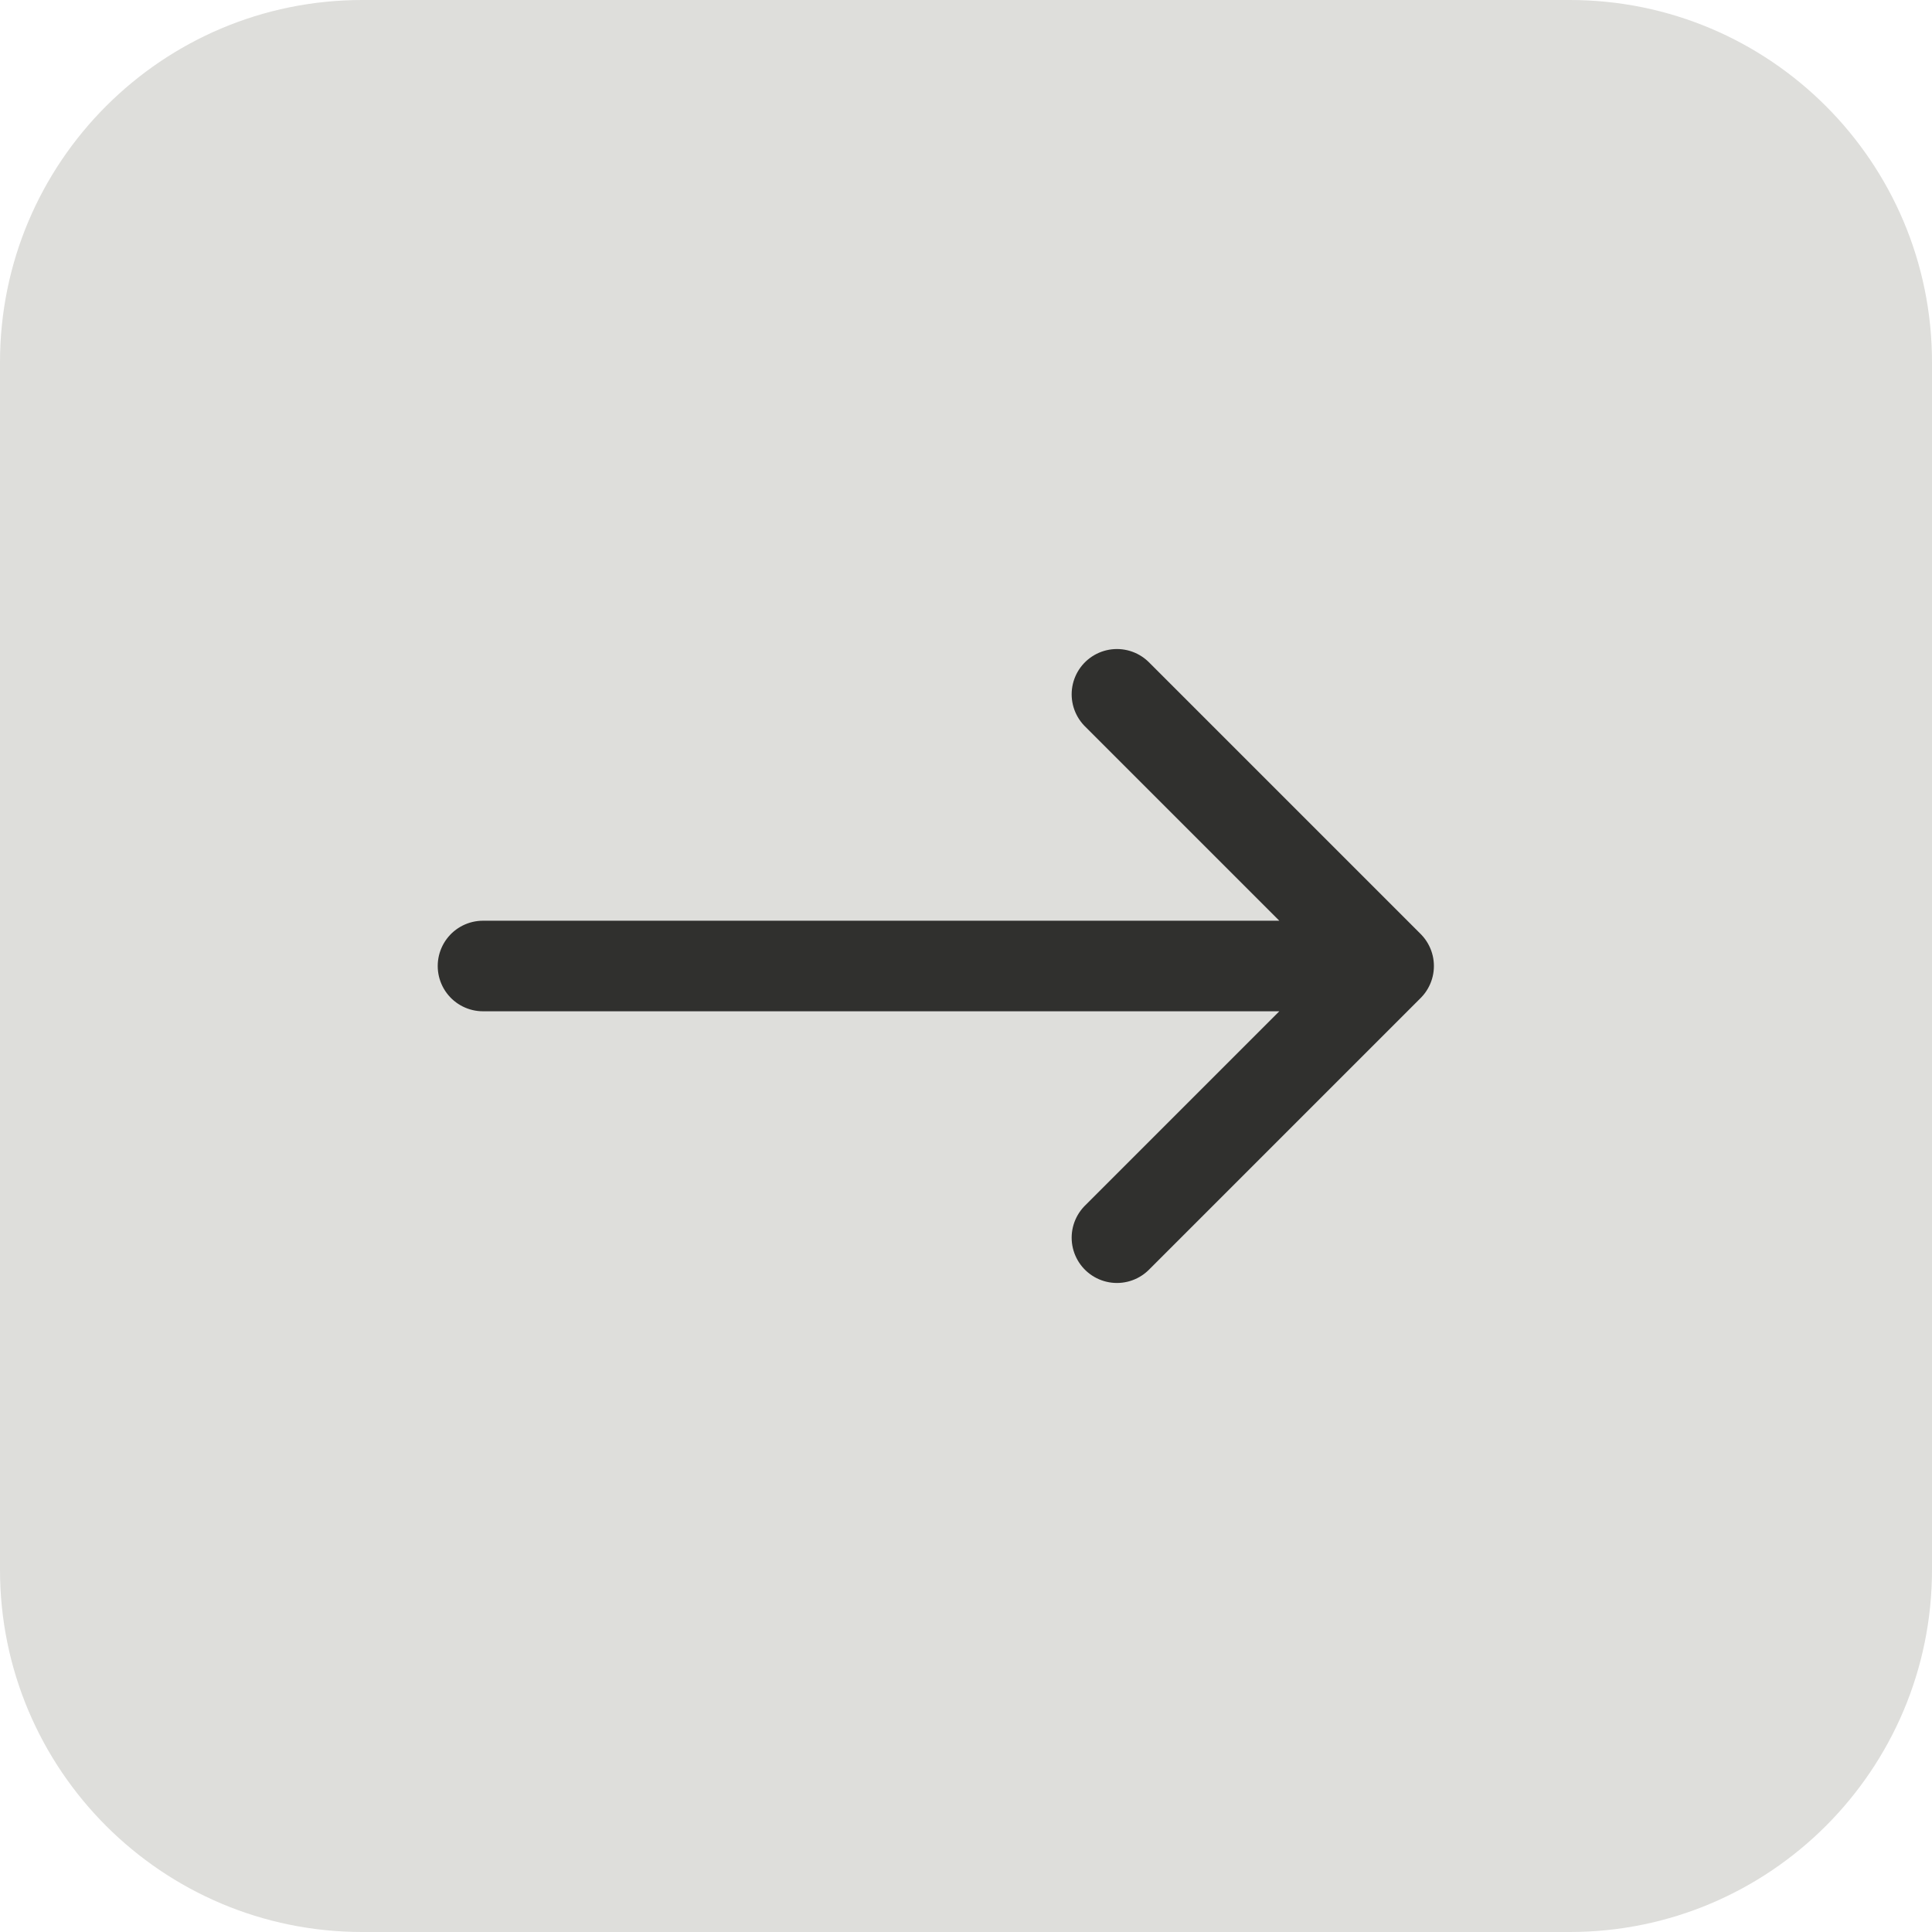
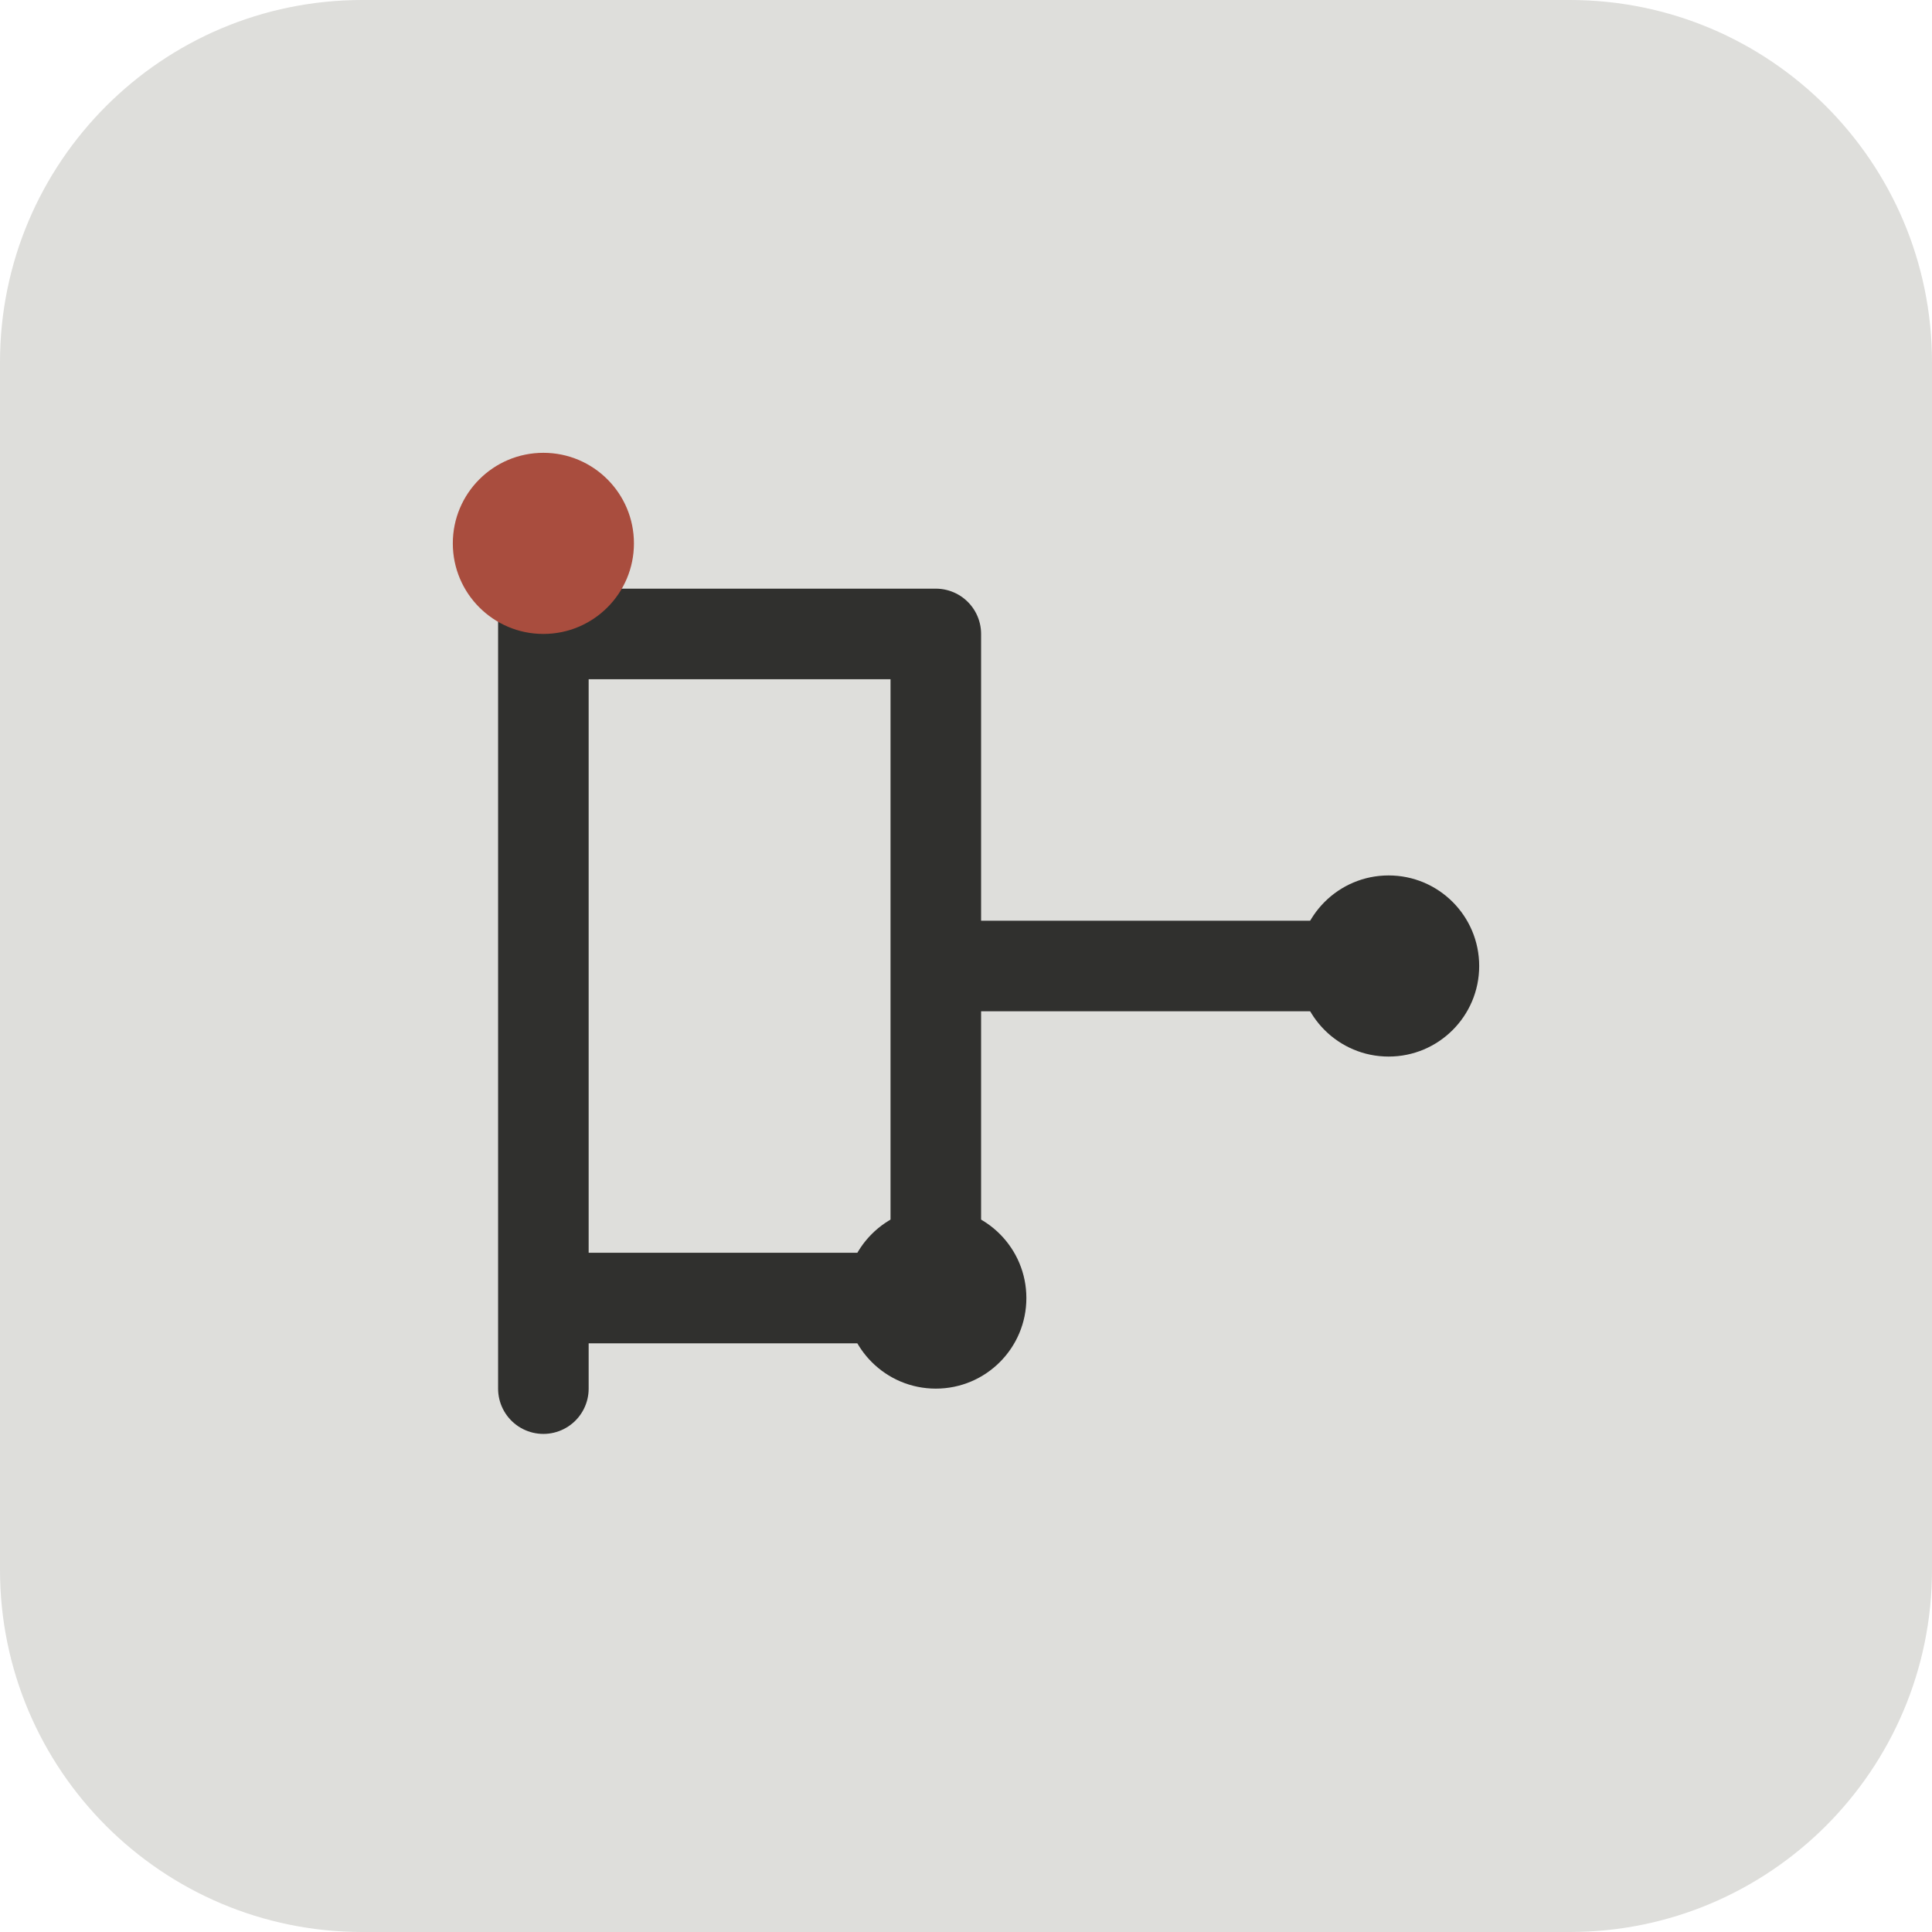
<svg xmlns="http://www.w3.org/2000/svg" viewBox="0 0 64 64">
  <rect width="64" height="64" rx="12" fill="#dededb" />
-   <path d="M16 32h29M37 23l9 9-9 9" fill="none" stroke="#30302e" stroke-width="3" stroke-linecap="round" stroke-linejoin="round" />
+   <path d="M18 18v28M18 21h13v11h15M18 43h13V32" fill="none" stroke="#30302e" stroke-width="3" stroke-linecap="round" stroke-linejoin="round" />
+   <circle cx="18" cy="18" r="3" fill="#a94d3e" />
+   <circle cx="46" cy="32" r="3" fill="#30302e" />
+   <circle cx="31" cy="43" r="3" fill="#30302e" />
</svg>
